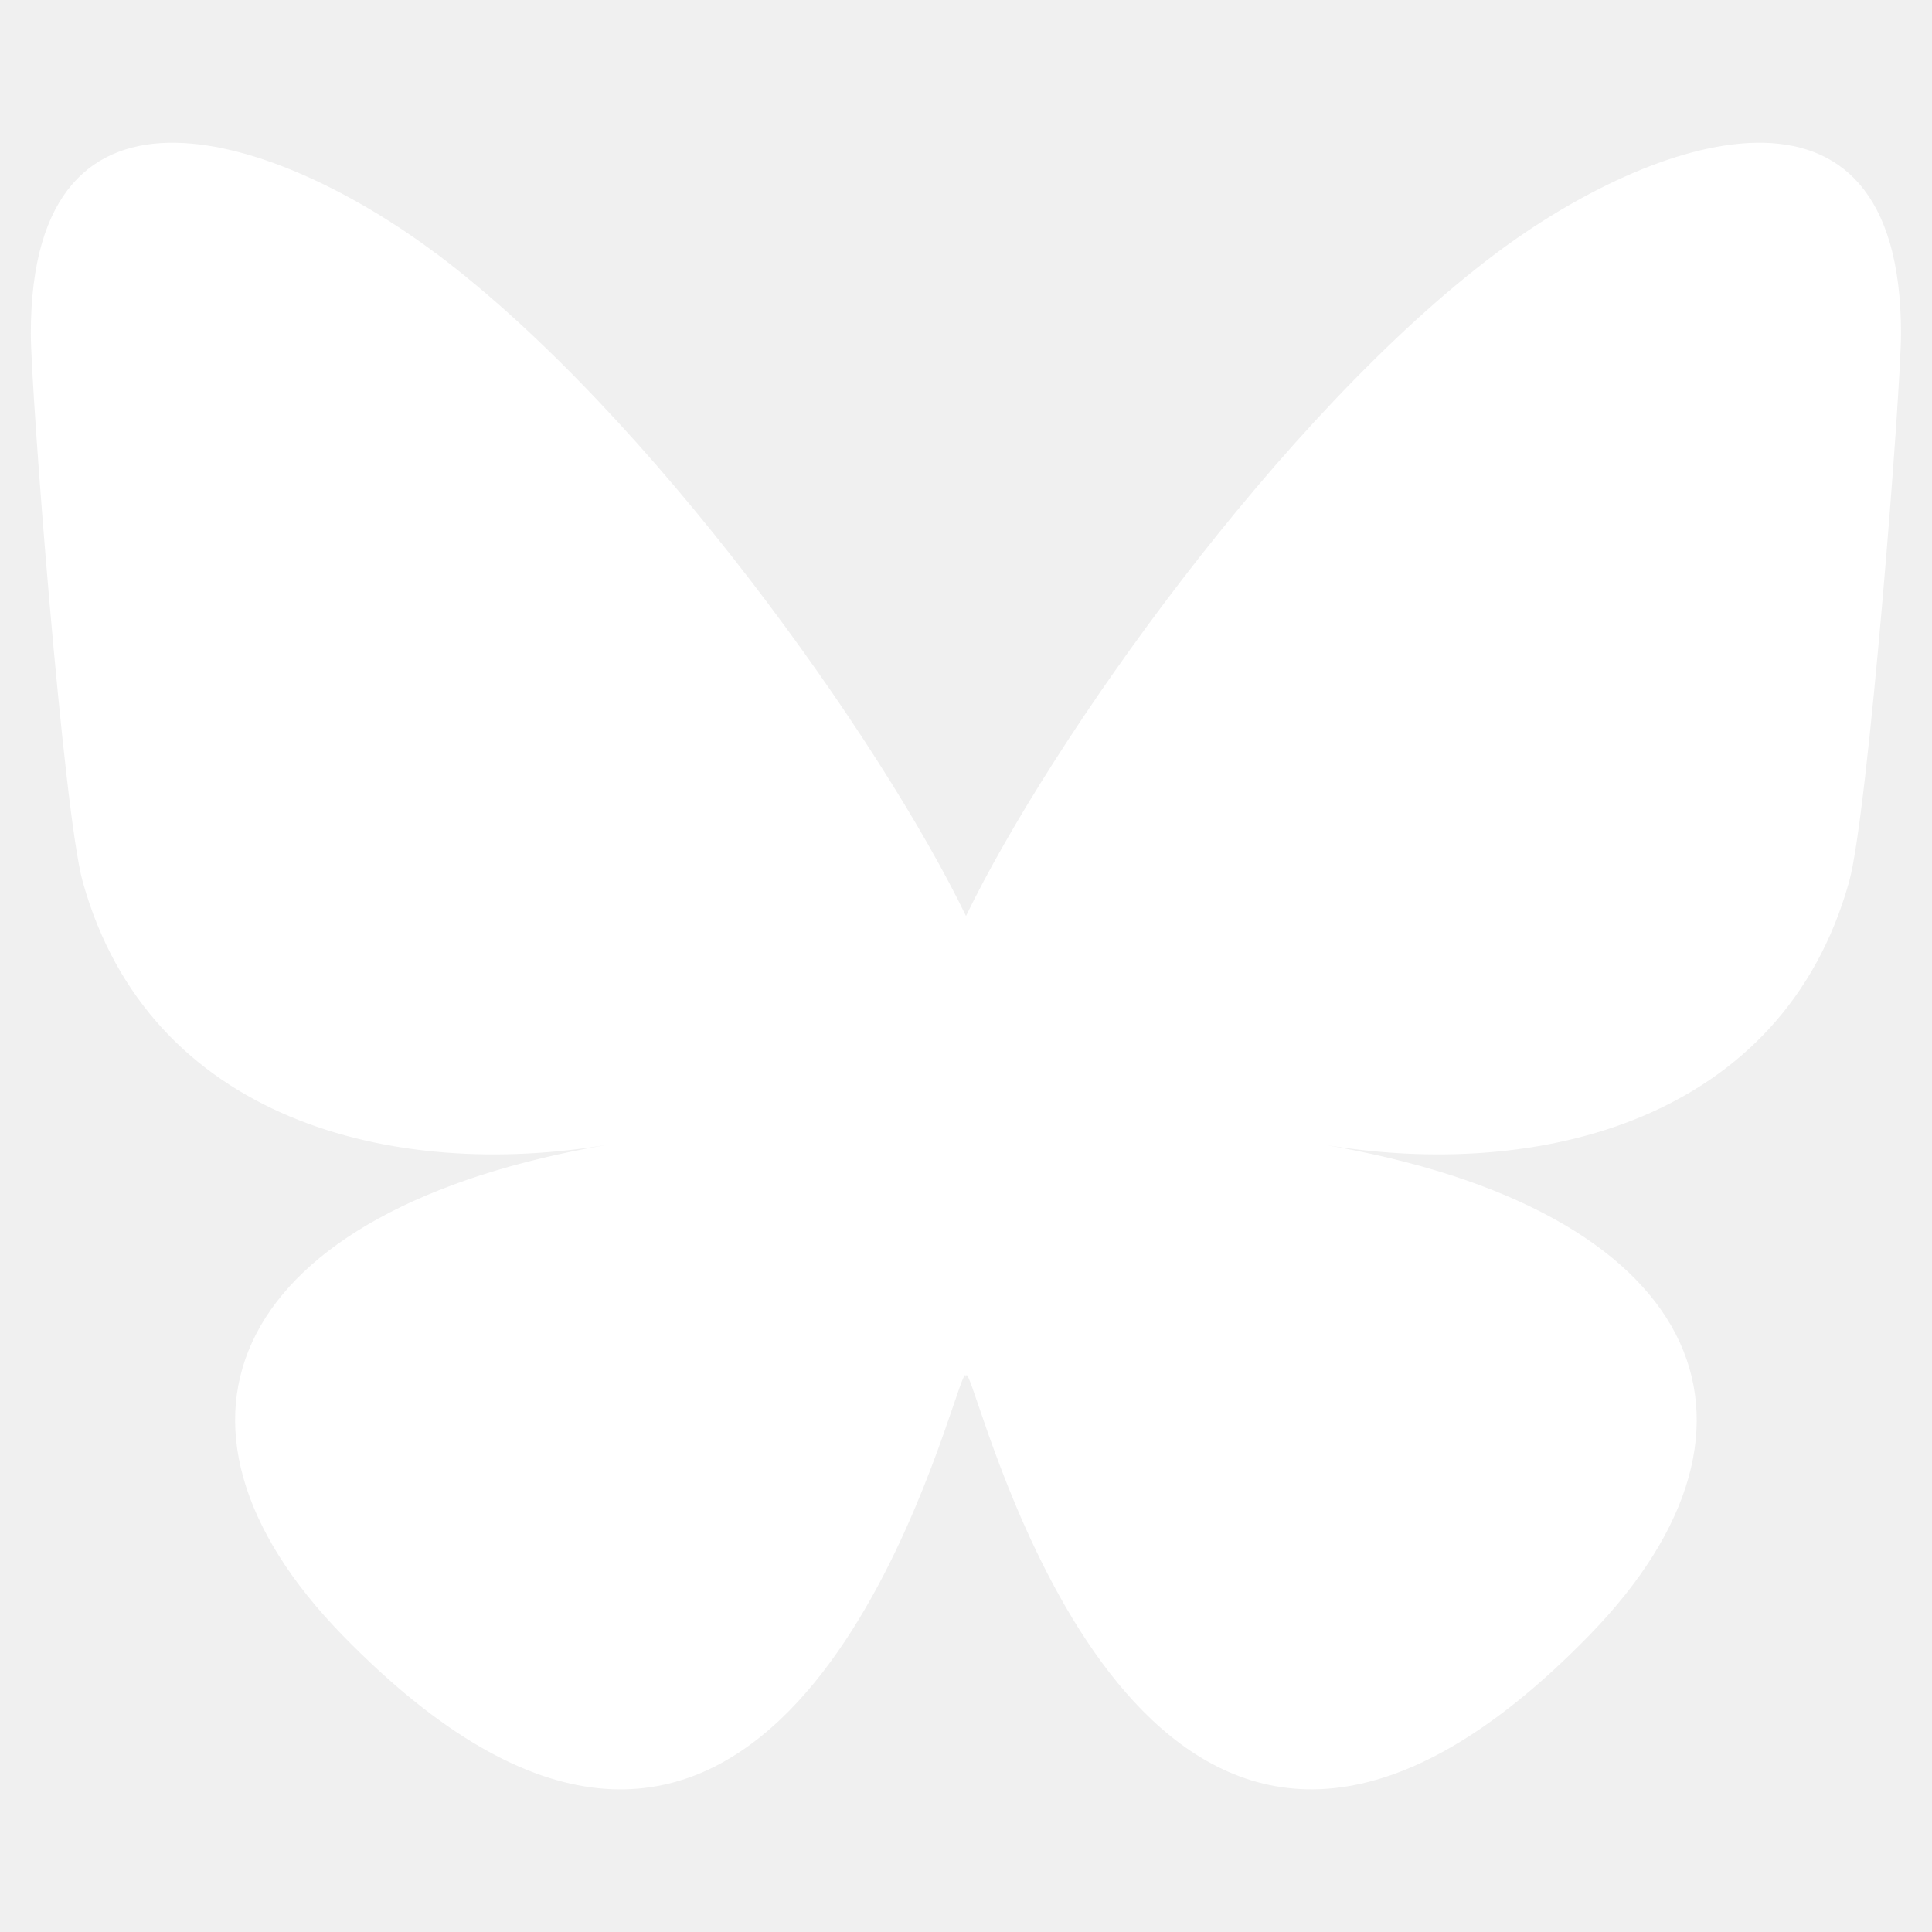
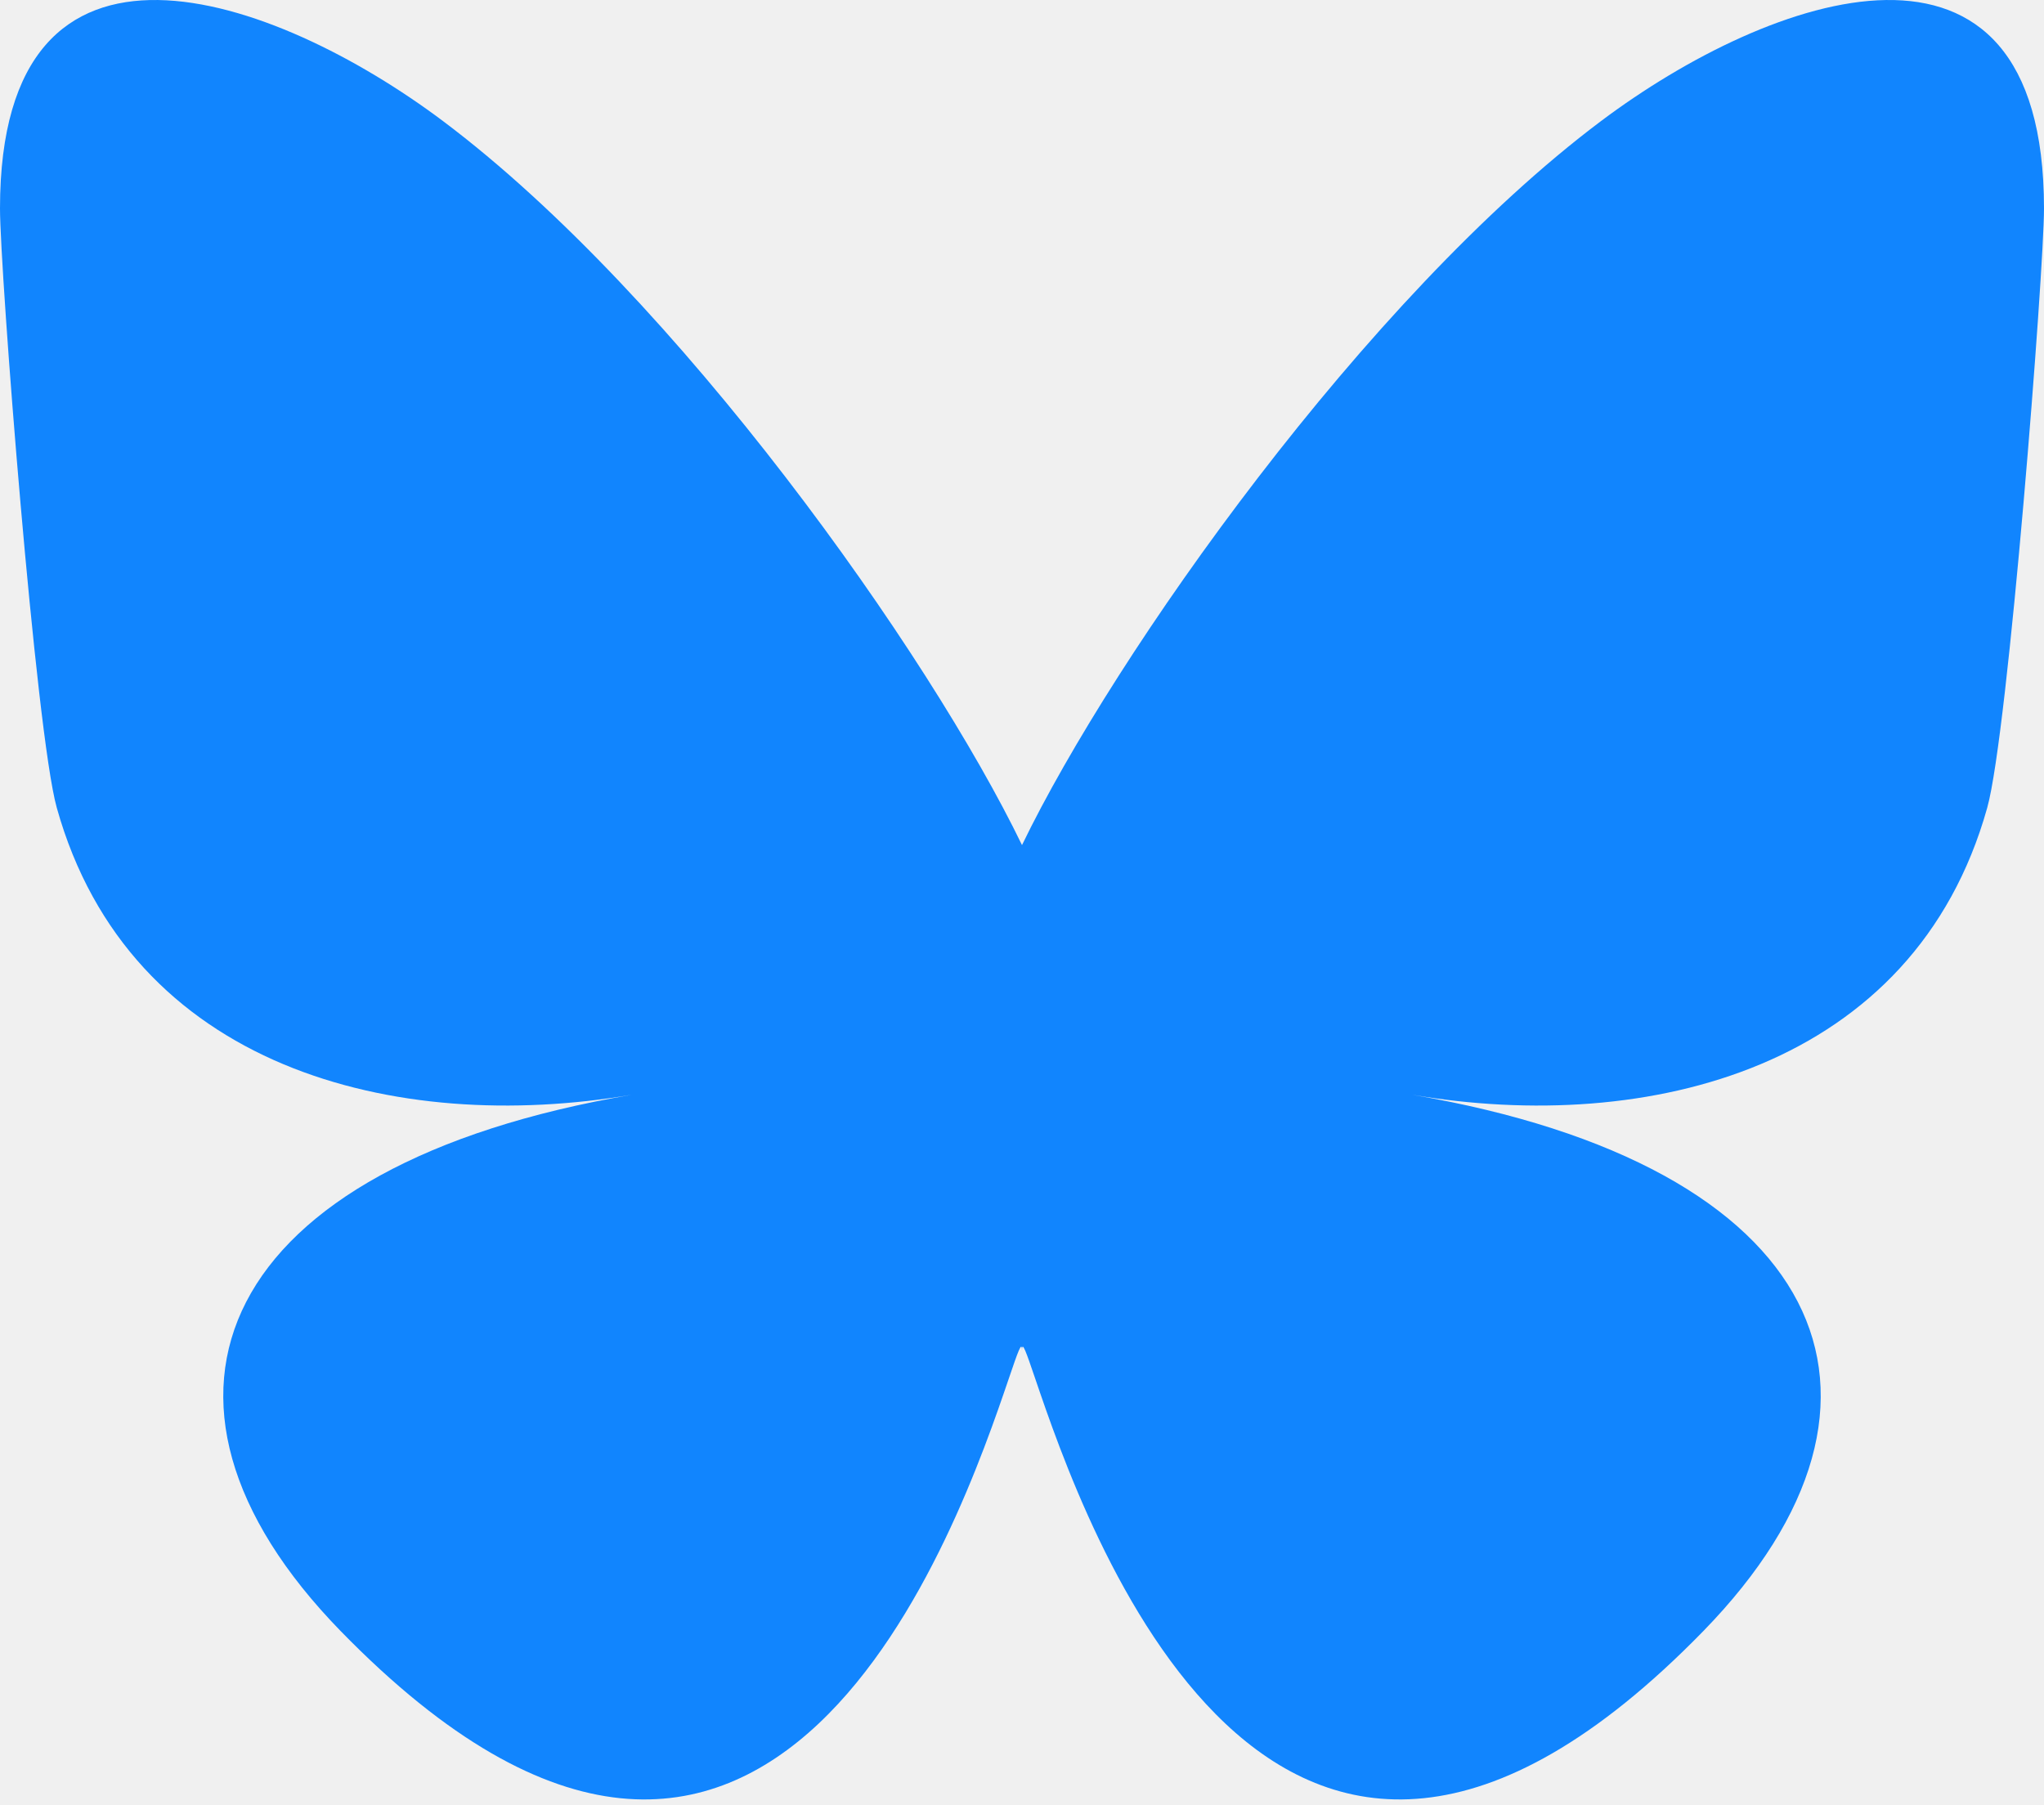
- <svg xmlns="http://www.w3.org/2000/svg" height="24" width="24" viewBox="0 0 24 24">
-   <path d="m5.42 3.15c2.663 1.999 5.528 6.054 6.58 8.229 1.052-2.176 3.916-6.23 6.58-8.229 1.922-1.443 5.035-2.559 5.035.993 0 .709-.407 5.959-.645 6.812-.829 2.963-3.851 3.719-6.539 3.262 4.698.8 5.893 3.448 3.312 6.097-4.902 5.03-7.046-1.262-7.595-2.874-.101-.296-.148-.434-.149-.316-.001-.118-.048.021-.149.316-.549 1.612-2.693 7.905-7.595 2.874-2.581-2.649-1.386-5.297 3.312-6.097-2.688.457-5.71-.298-6.539-3.262-.239-.852-.645-6.102-.645-6.812 0-3.552 3.114-2.436 5.035-.993z" fill="#fff" stroke-width=".04" />
+ <svg xmlns="http://www.w3.org/2000/svg" width="256" height="226" preserveAspectRatio="xMidYMid" viewBox="0 0 256 226">
+   <path fill="#1185FE" d="M55.491 15.172c29.35 22.035 60.917 66.712 72.509 90.686 11.592-23.974 43.159-68.651 72.509-90.686C221.686-.727 256-13.028 256 26.116c0 7.818-4.482 65.674-7.111 75.068-9.138 32.654-42.436 40.983-72.057 35.942 51.775 8.812 64.946 38 36.501 67.187-54.021 55.433-77.644-13.908-83.696-31.676-1.11-3.257-1.63-4.78-1.637-3.485-.008-1.296-.527.228-1.637 3.485-6.052 17.768-29.675 87.11-83.696 31.676-28.445-29.187-15.274-58.375 36.5-67.187-29.62 5.041-62.918-3.288-72.056-35.942C4.482 91.79 0 33.934 0 26.116 0-13.028 34.314-.727 55.491 15.172Z" />
</svg>
